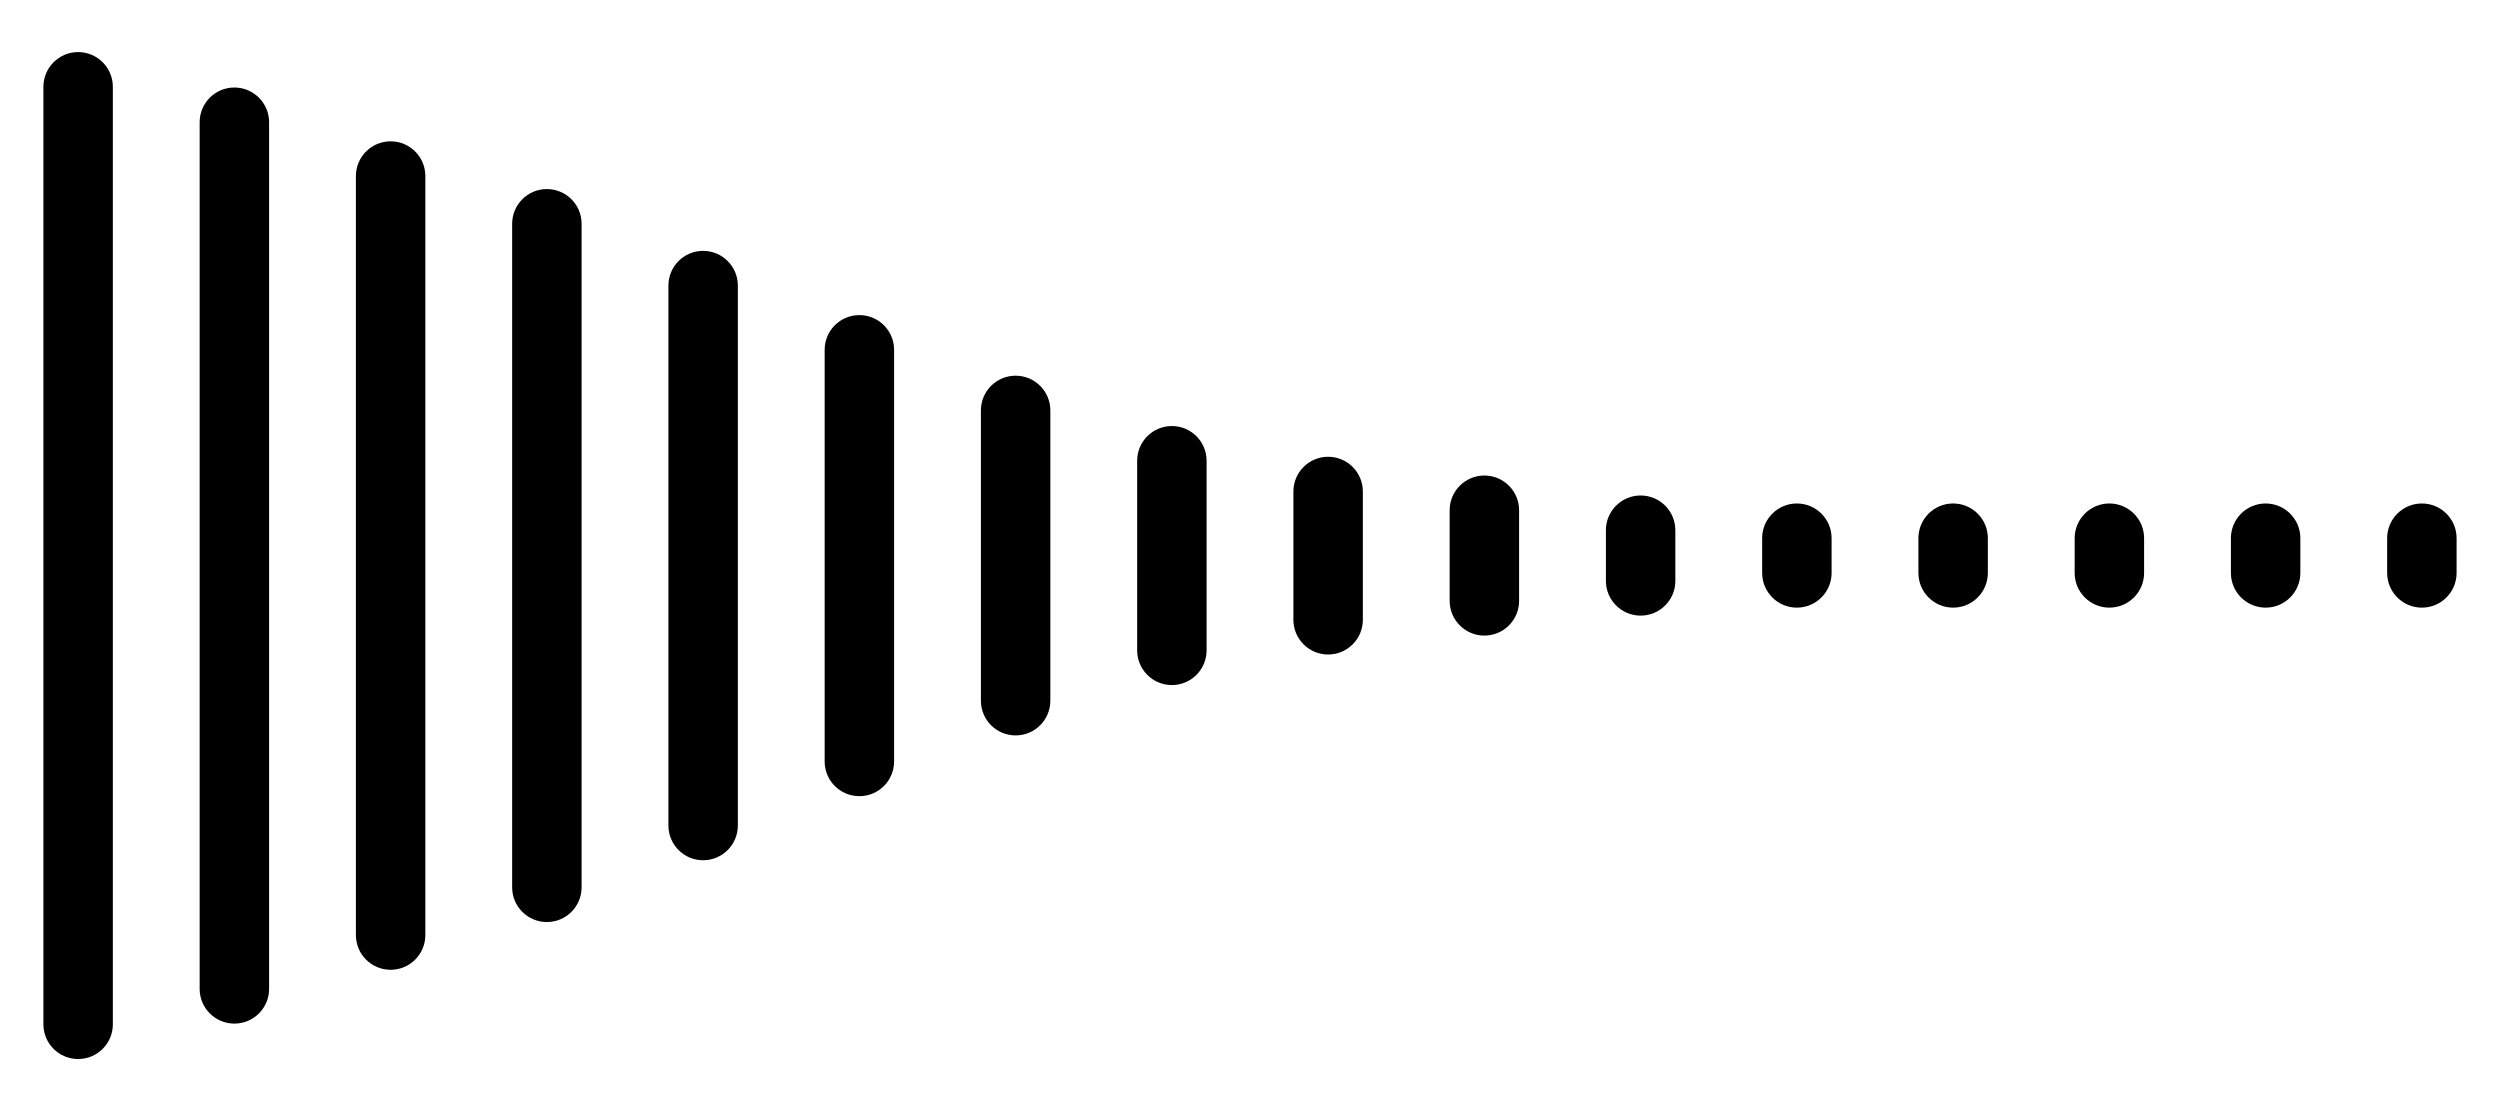
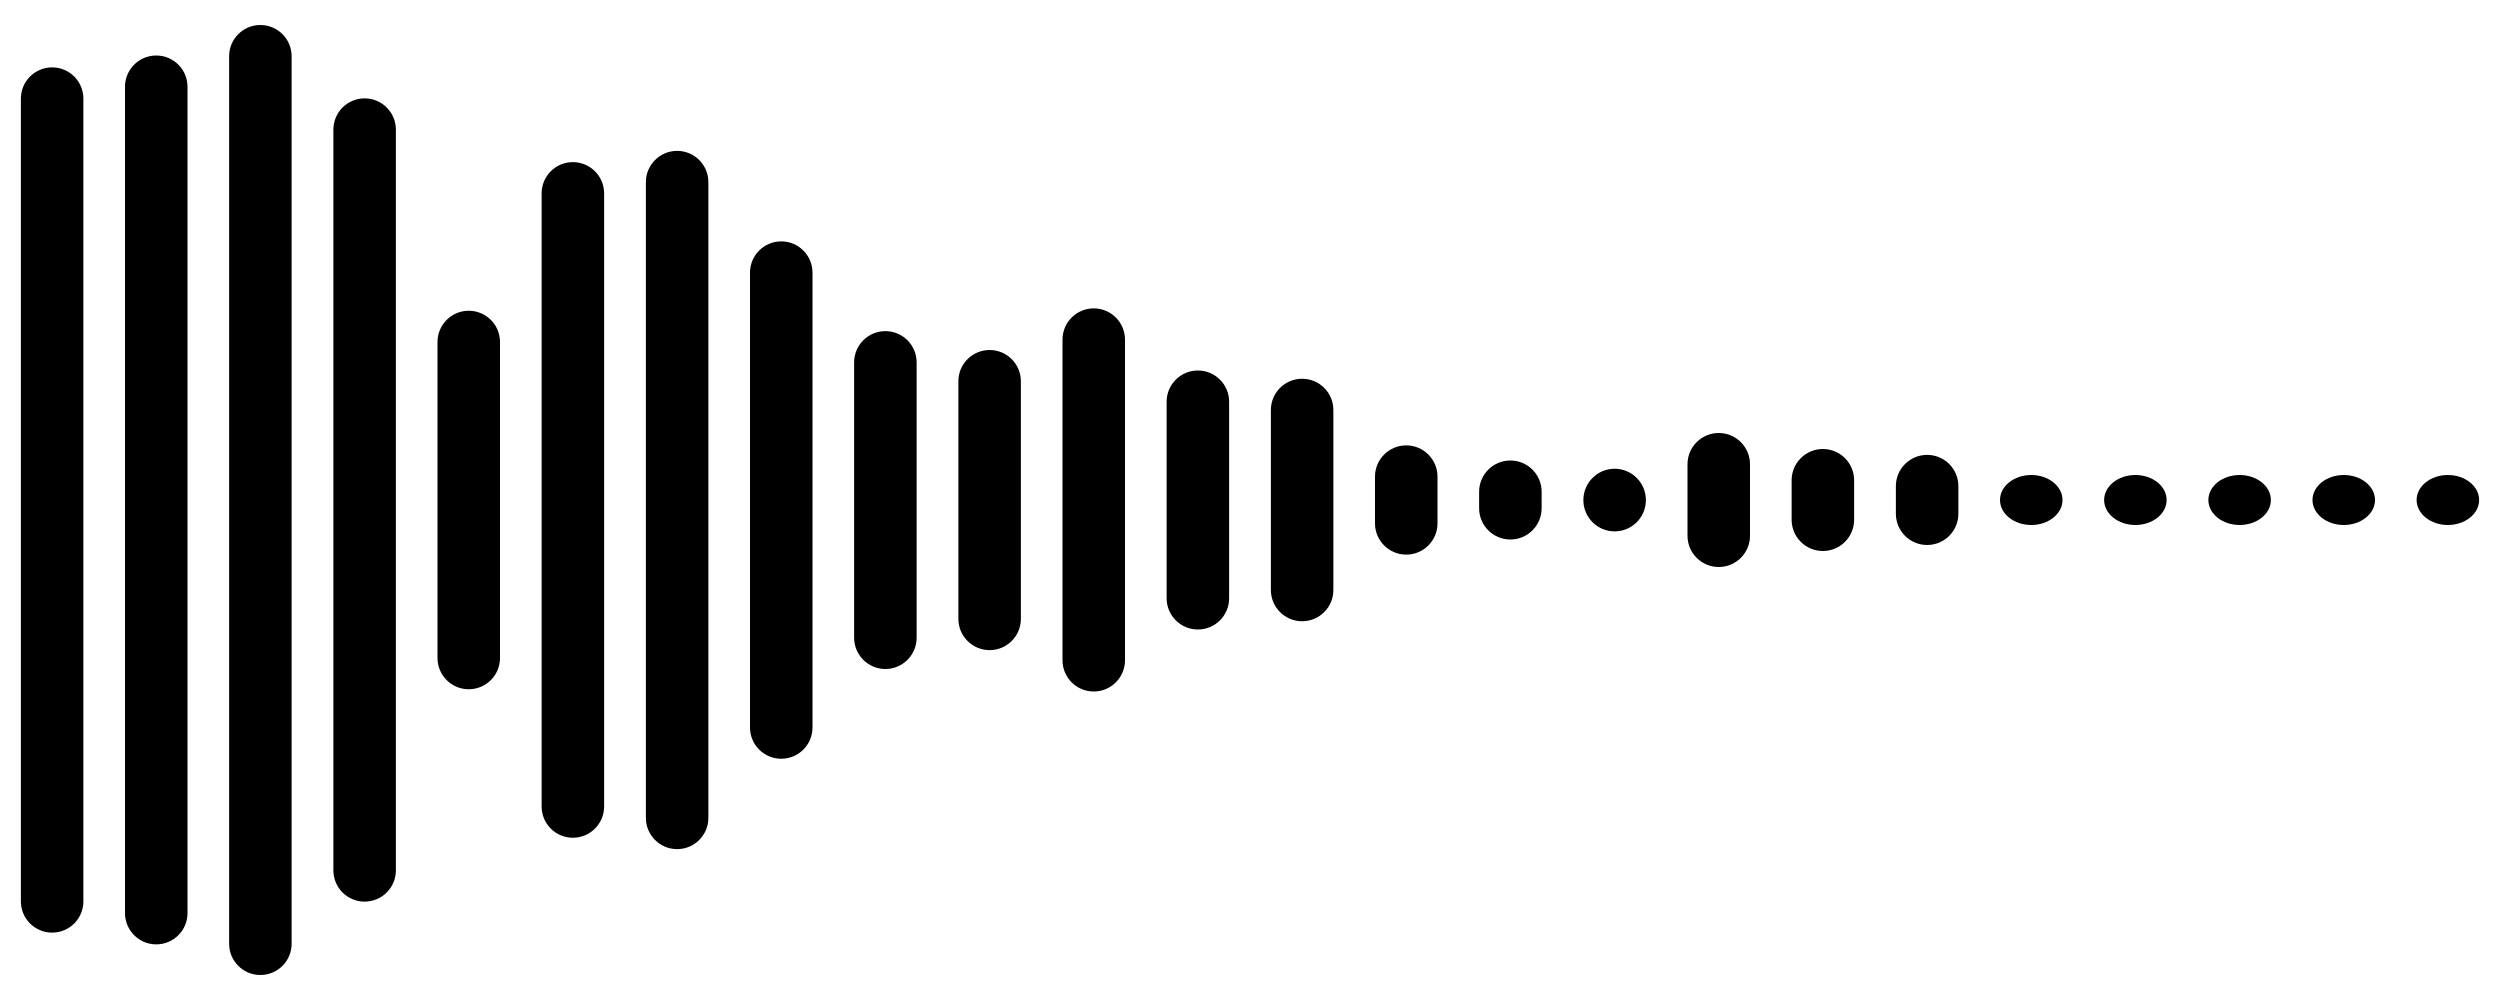
- <svg xmlns="http://www.w3.org/2000/svg" viewBox="0 0 144 64" fill="currentColor" aria-hidden="true">
-   <rect x="2.50" y="3.00" width="4" height="58.00" rx="2.00" />
-   <rect x="11.50" y="5.04" width="4" height="53.92" rx="2.00" />
-   <rect x="20.50" y="8.14" width="4" height="47.72" rx="2.00" />
-   <rect x="29.50" y="10.89" width="4" height="42.22" rx="2.00" />
-   <rect x="38.50" y="14.45" width="4" height="35.10" rx="2.00" />
-   <rect x="47.50" y="18.15" width="4" height="27.71" rx="2.00" />
-   <rect x="56.50" y="21.64" width="4" height="20.72" rx="2.00" />
-   <rect x="65.50" y="24.54" width="4" height="14.92" rx="2.00" />
-   <rect x="74.50" y="26.31" width="4" height="11.39" rx="2.00" />
-   <rect x="83.50" y="27.39" width="4" height="9.22" rx="2.00" />
-   <rect x="92.50" y="28.54" width="4" height="6.92" rx="2.00" />
-   <rect x="101.50" y="29.00" width="4" height="6.00" rx="2.00" />
-   <rect x="110.50" y="29.00" width="4" height="6.00" rx="2.00" />
-   <rect x="119.50" y="29.00" width="4" height="6.00" rx="2.00" />
-   <rect x="128.50" y="29.00" width="4" height="6.00" rx="2.00" />
-   <rect x="137.50" y="29.00" width="4" height="6.00" rx="2.00" />
+ <svg xmlns="http://www.w3.org/2000/svg" viewBox="0 0 200 80" fill="currentColor" aria-hidden="true">
+   <rect x="1.67" y="5.39" width="5" height="69.22" rx="2.50" />
+   <rect x="10.00" y="4.44" width="5" height="71.11" rx="2.50" />
+   <rect x="18.33" y="2.00" width="5" height="76.00" rx="2.50" />
+   <rect x="26.67" y="7.87" width="5" height="64.26" rx="2.50" />
+   <rect x="35.00" y="24.86" width="5" height="30.28" rx="2.50" />
+   <rect x="43.33" y="12.97" width="5" height="54.05" rx="2.50" />
+   <rect x="51.67" y="12.07" width="5" height="55.86" rx="2.50" />
+   <rect x="60.00" y="19.31" width="5" height="41.39" rx="2.50" />
+   <rect x="68.33" y="26.49" width="5" height="27.03" rx="2.50" />
+   <rect x="76.67" y="28.00" width="5" height="24.01" rx="2.50" />
+   <rect x="85.00" y="24.67" width="5" height="30.65" rx="2.50" />
+   <rect x="93.33" y="29.64" width="5" height="20.72" rx="2.50" />
+   <rect x="101.67" y="30.30" width="5" height="19.40" rx="2.50" />
+   <rect x="110.00" y="35.63" width="5" height="8.74" rx="2.50" />
+   <rect x="118.33" y="36.84" width="5" height="6.32" rx="2.50" />
+   <rect x="126.67" y="37.50" width="5" height="5.01" rx="2.50" />
+   <rect x="135.00" y="34.64" width="5" height="10.72" rx="2.50" />
+   <rect x="143.33" y="35.92" width="5" height="8.16" rx="2.50" />
+   <rect x="151.67" y="36.39" width="5" height="7.21" rx="2.50" />
+   <rect x="160.00" y="38.00" width="5" height="4.00" rx="2.50" />
+   <rect x="168.33" y="38.00" width="5" height="4.00" rx="2.50" />
+   <rect x="176.67" y="38.00" width="5" height="4.00" rx="2.50" />
+   <rect x="185.00" y="38.00" width="5" height="4.00" rx="2.50" />
+   <rect x="193.33" y="38.00" width="5" height="4.00" rx="2.50" />
</svg>
